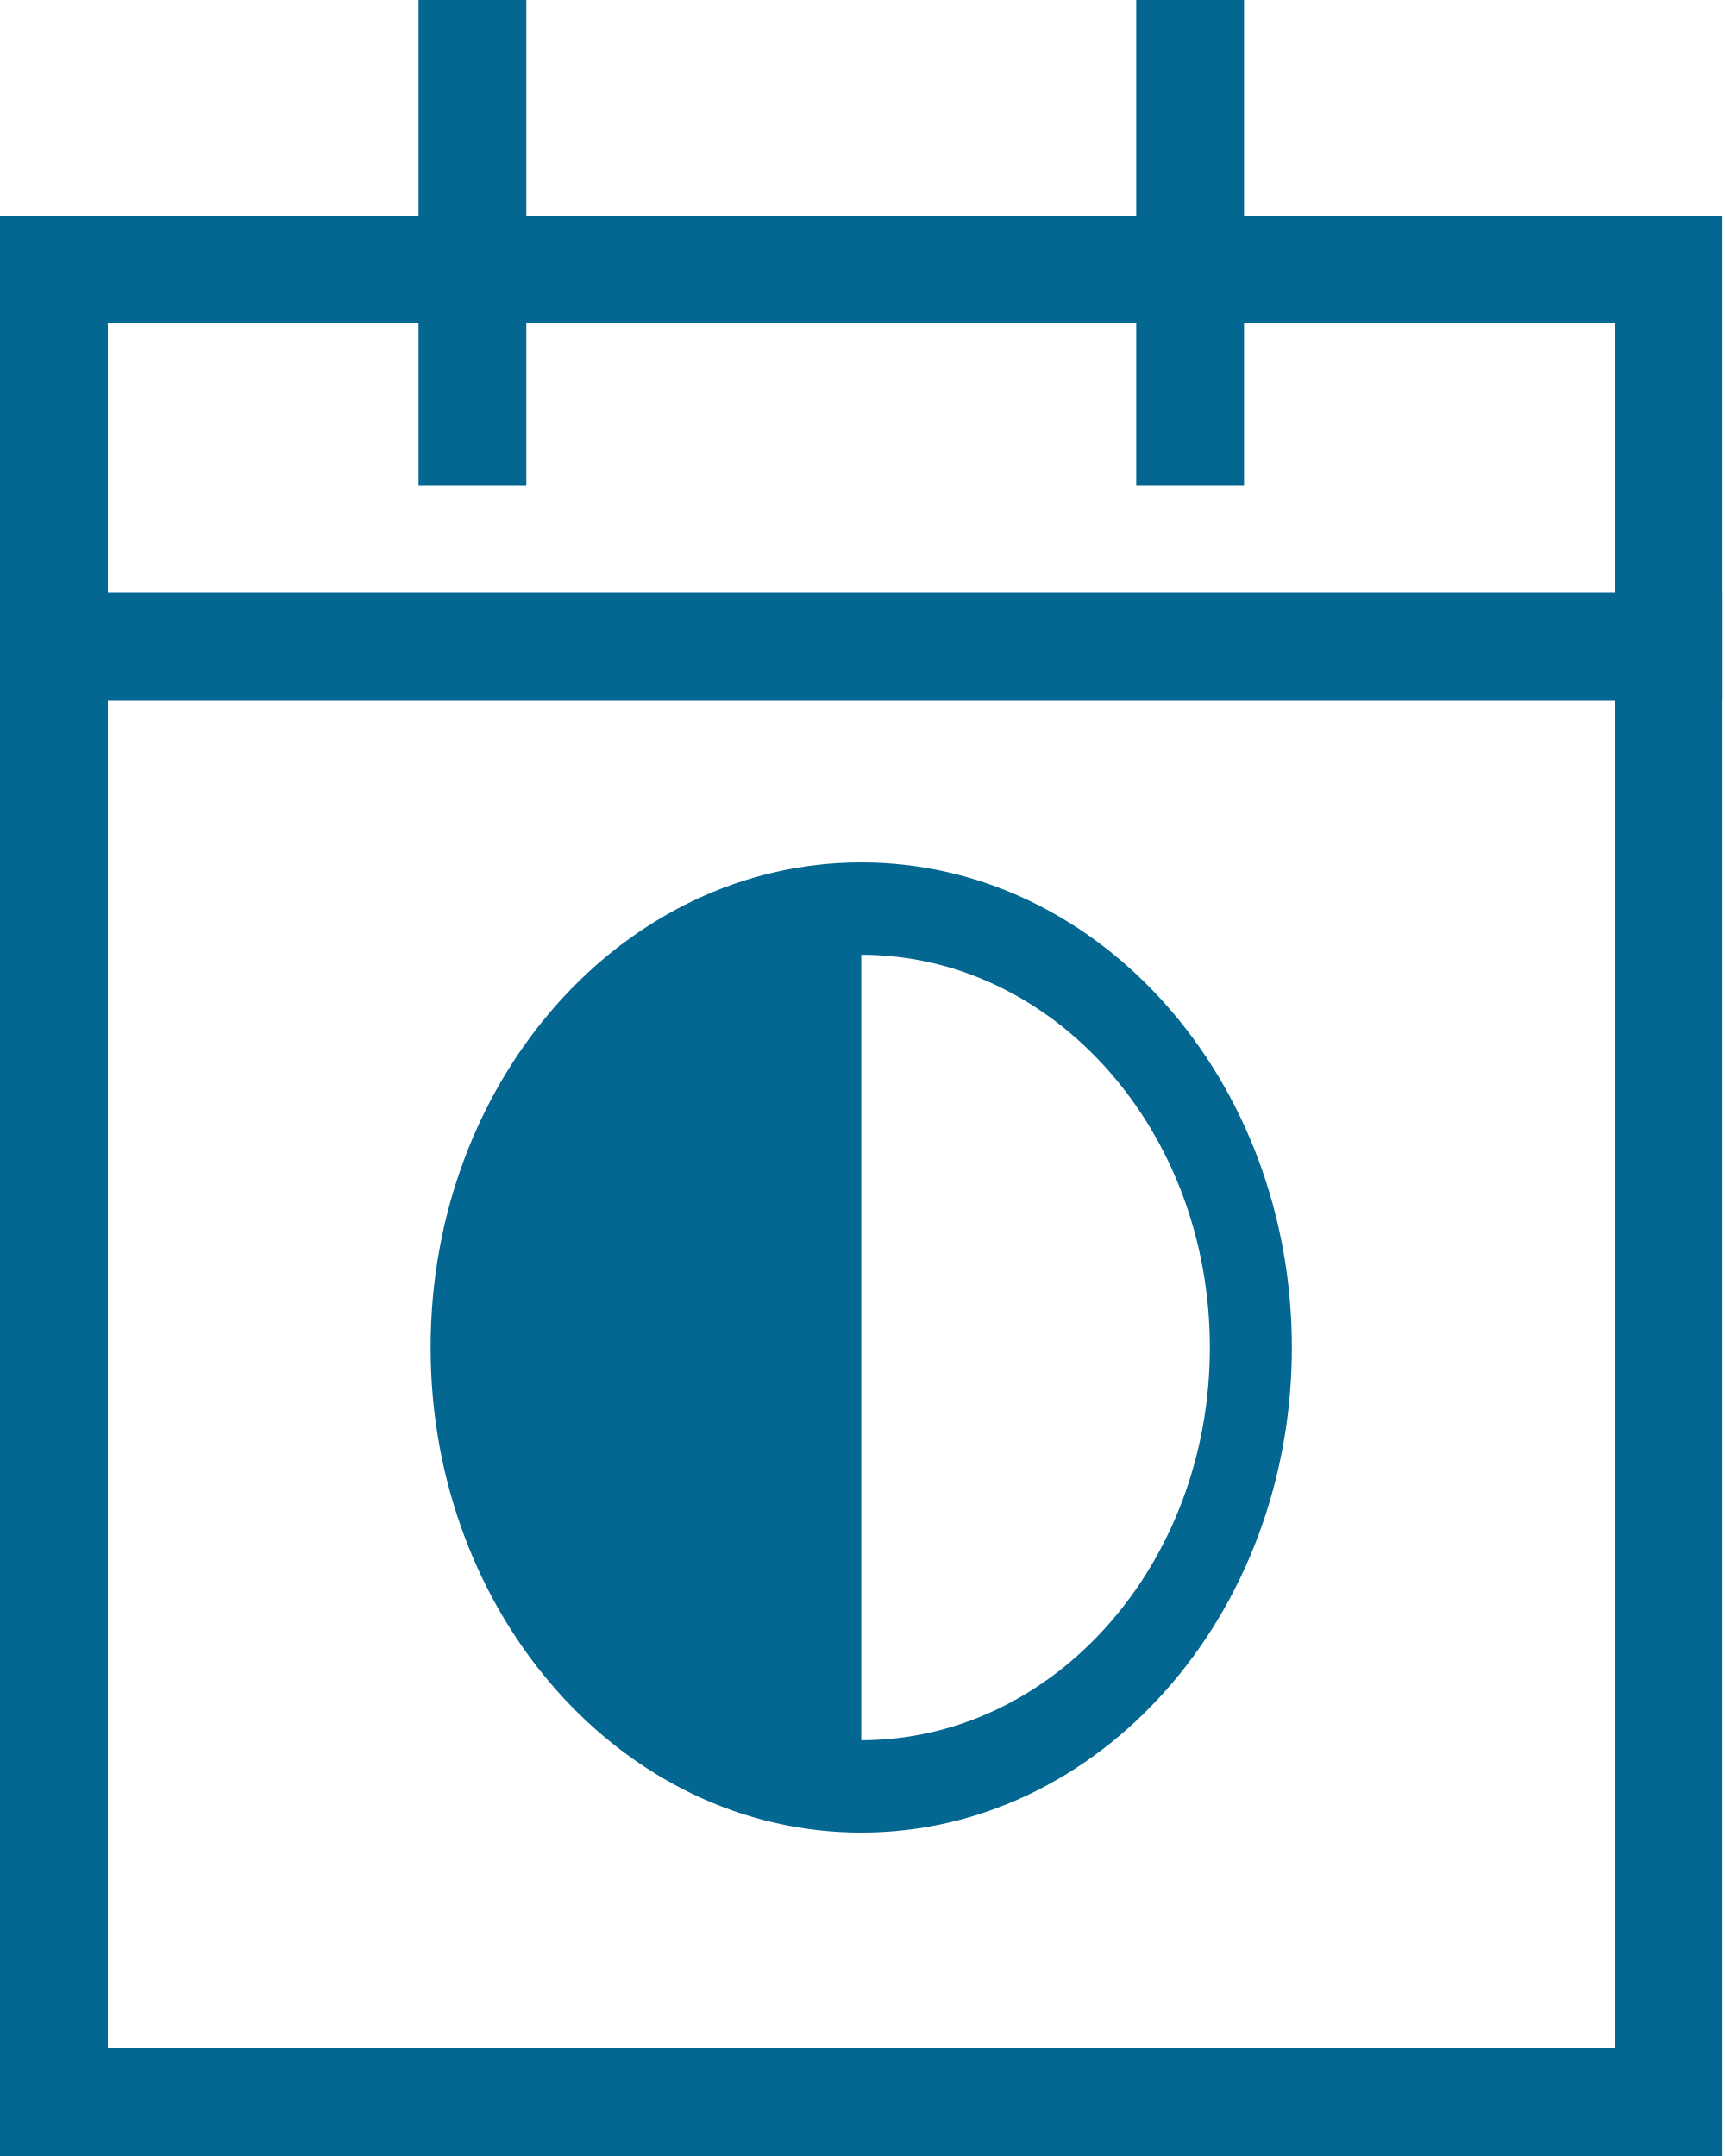
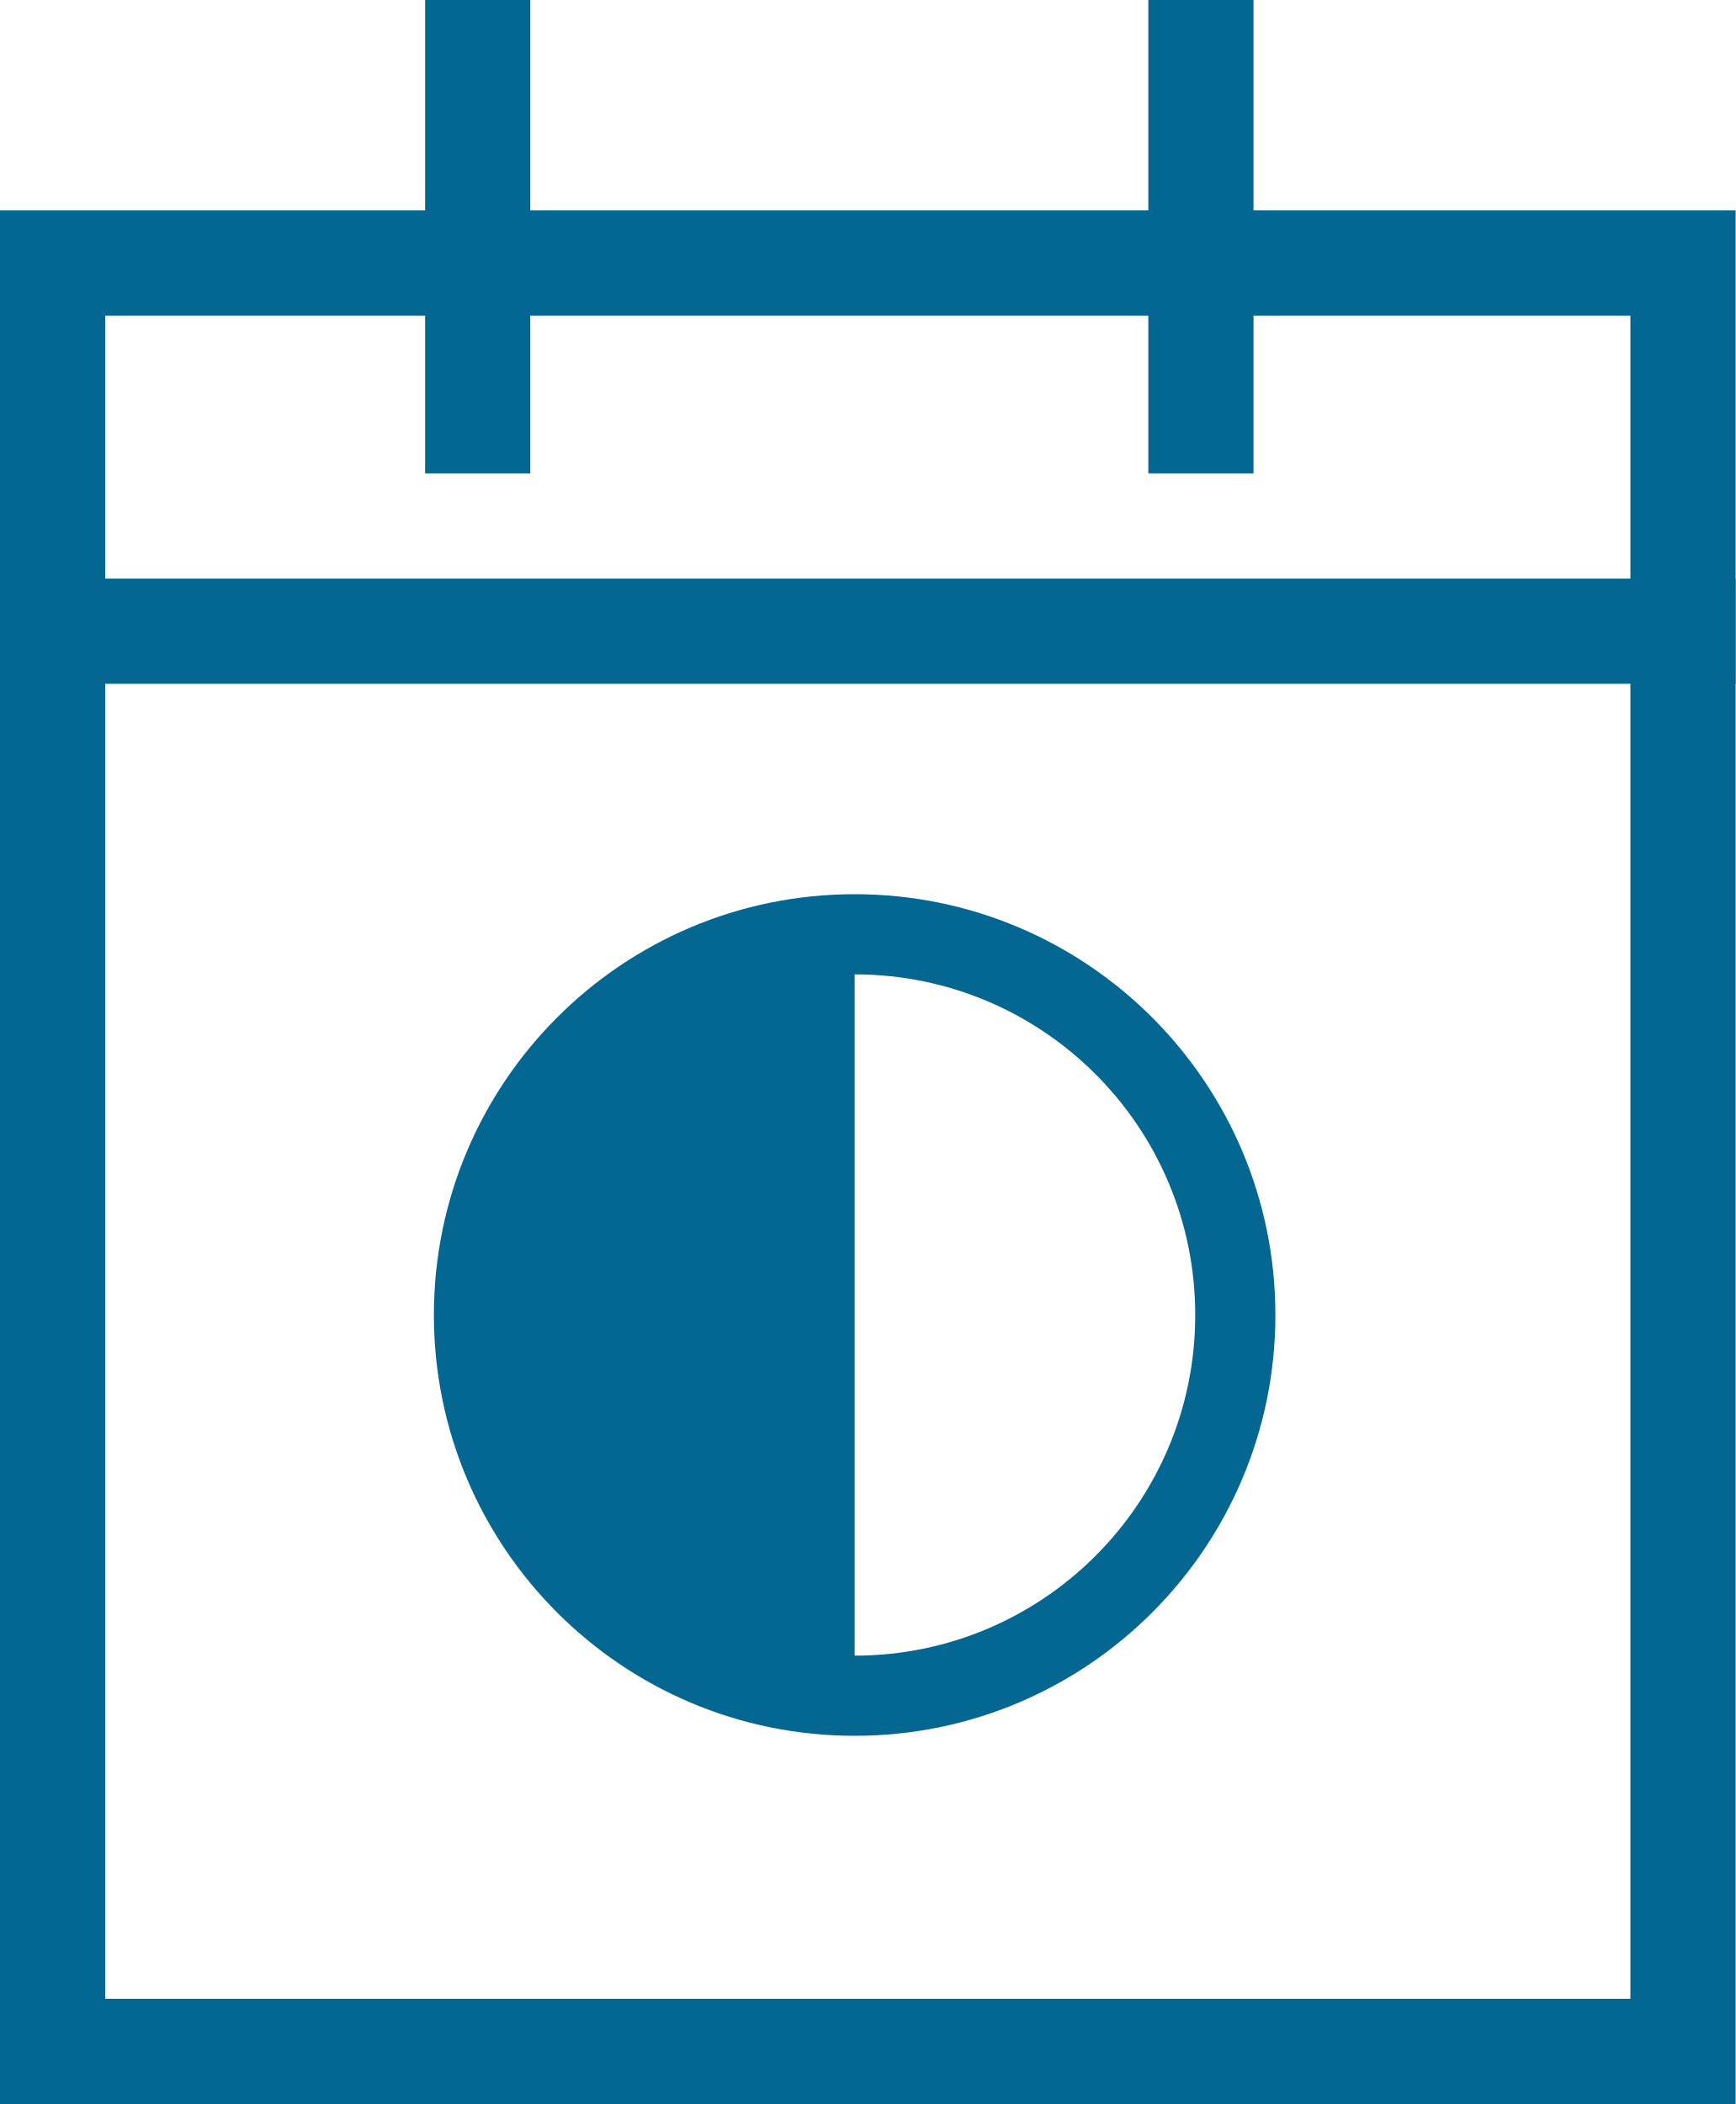
- <svg xmlns="http://www.w3.org/2000/svg" width="32" height="40" viewBox="0 0 32 40" fill="none">
-   <rect x="1" y="5" width="29.954" height="34" stroke="#046791" stroke-width="2" />
-   <line y1="12" x2="31.954" y2="12" stroke="#046791" stroke-width="2" />
-   <line x1="8.764" y1="9" x2="8.764" y2="4.92463e-08" stroke="#046791" stroke-width="2" />
-   <line x1="22.078" y1="9" x2="22.078" y2="4.92463e-08" stroke="#046791" stroke-width="2" />
-   <path fill-rule="evenodd" clip-rule="evenodd" d="M15.977 34C20.389 34 23.965 29.971 23.965 25C23.965 20.029 20.389 16 15.977 16C11.565 16 7.988 20.029 7.988 25C7.988 29.971 11.565 34 15.977 34ZM15.977 17.714V24.786V32.286C19.549 32.286 22.444 29.024 22.444 25C22.444 20.976 19.549 17.714 15.977 17.714Z" fill="#046791" />
+ <svg xmlns="http://www.w3.org/2000/svg" width="33" height="40" viewBox="0 0 33 40" fill="none">
+   <rect x="1" y="5" width="31" height="34" stroke="#046791" stroke-width="2" />
+   <line y1="12" x2="33" y2="12" stroke="#046791" stroke-width="2" />
+   <line x1="9.083" y1="9" x2="9.083" y2="4.76851e-08" stroke="#046791" stroke-width="2" />
+   <line x1="22.834" y1="9" x2="22.834" y2="4.76851e-08" stroke="#046791" stroke-width="2" />
+   <path fill-rule="evenodd" clip-rule="evenodd" d="M16.25 33C20.668 33 24.25 29.418 24.25 25C24.25 20.582 20.668 17 16.25 17C11.832 17 8.25 20.582 8.25 25C8.25 29.418 11.832 33 16.25 33ZM16.25 18.524V24.809V31.476C19.827 31.476 22.726 28.577 22.726 25C22.726 21.423 19.827 18.524 16.25 18.524Z" fill="#046791" />
</svg>
